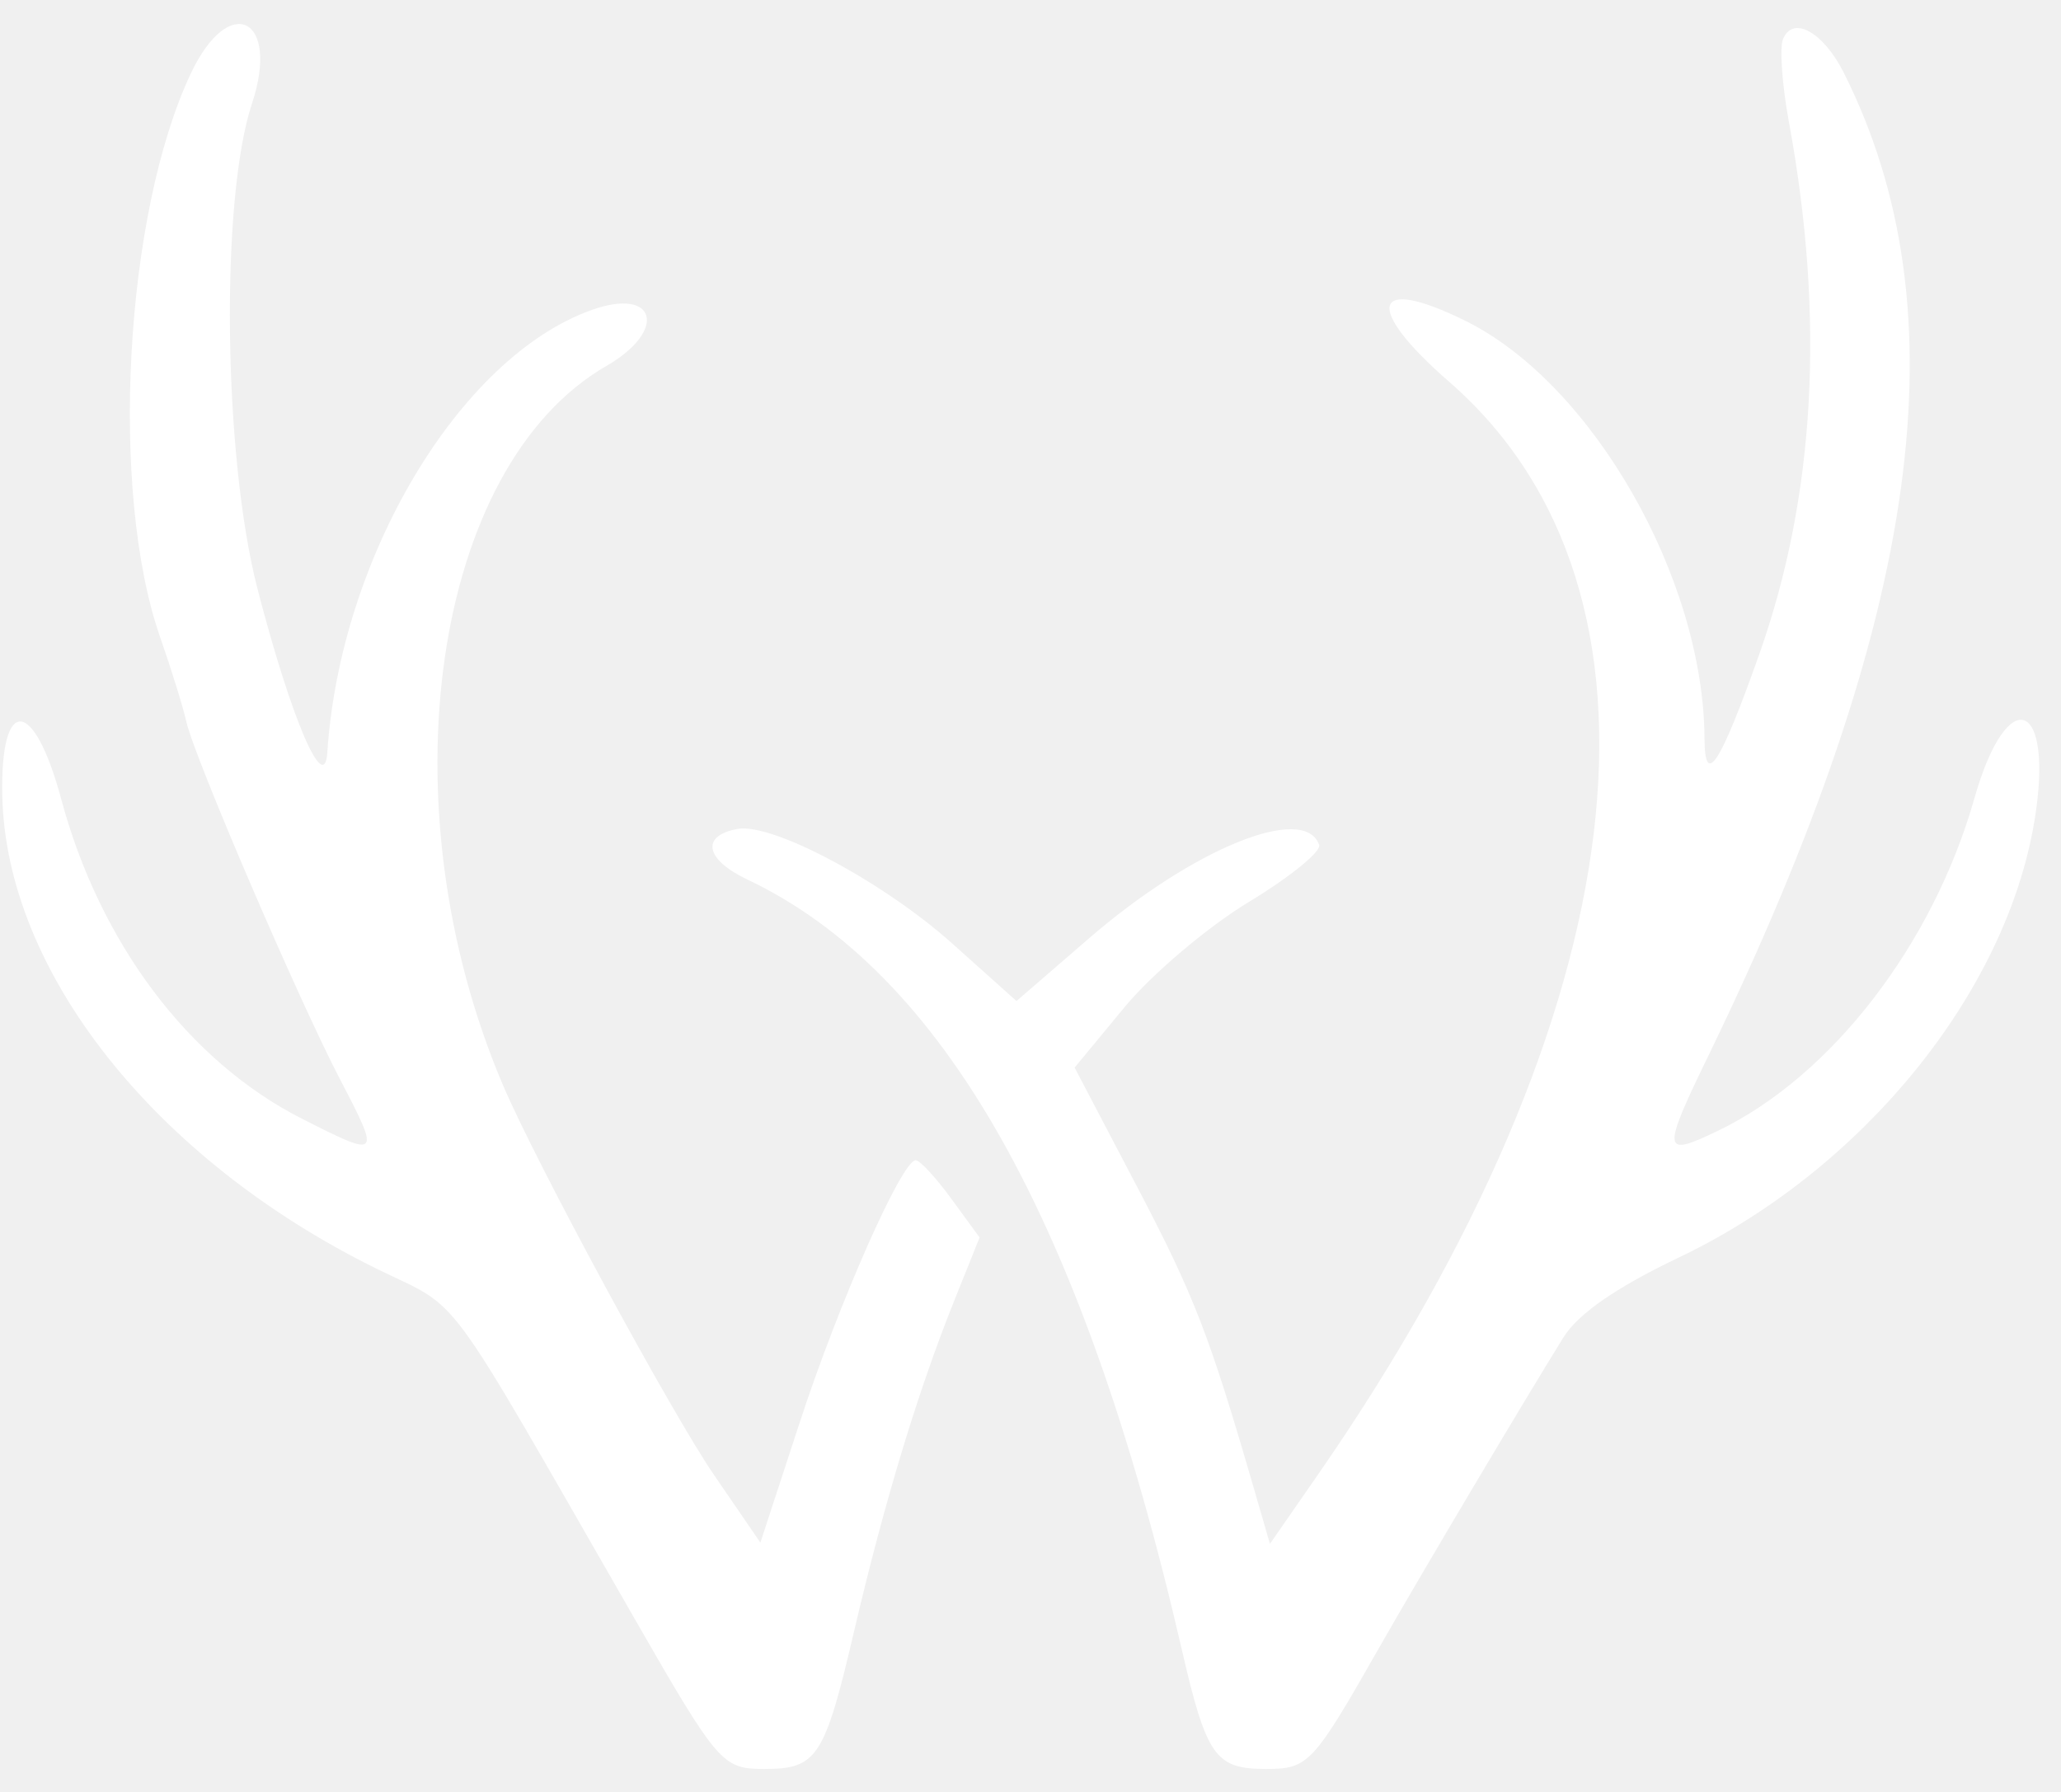
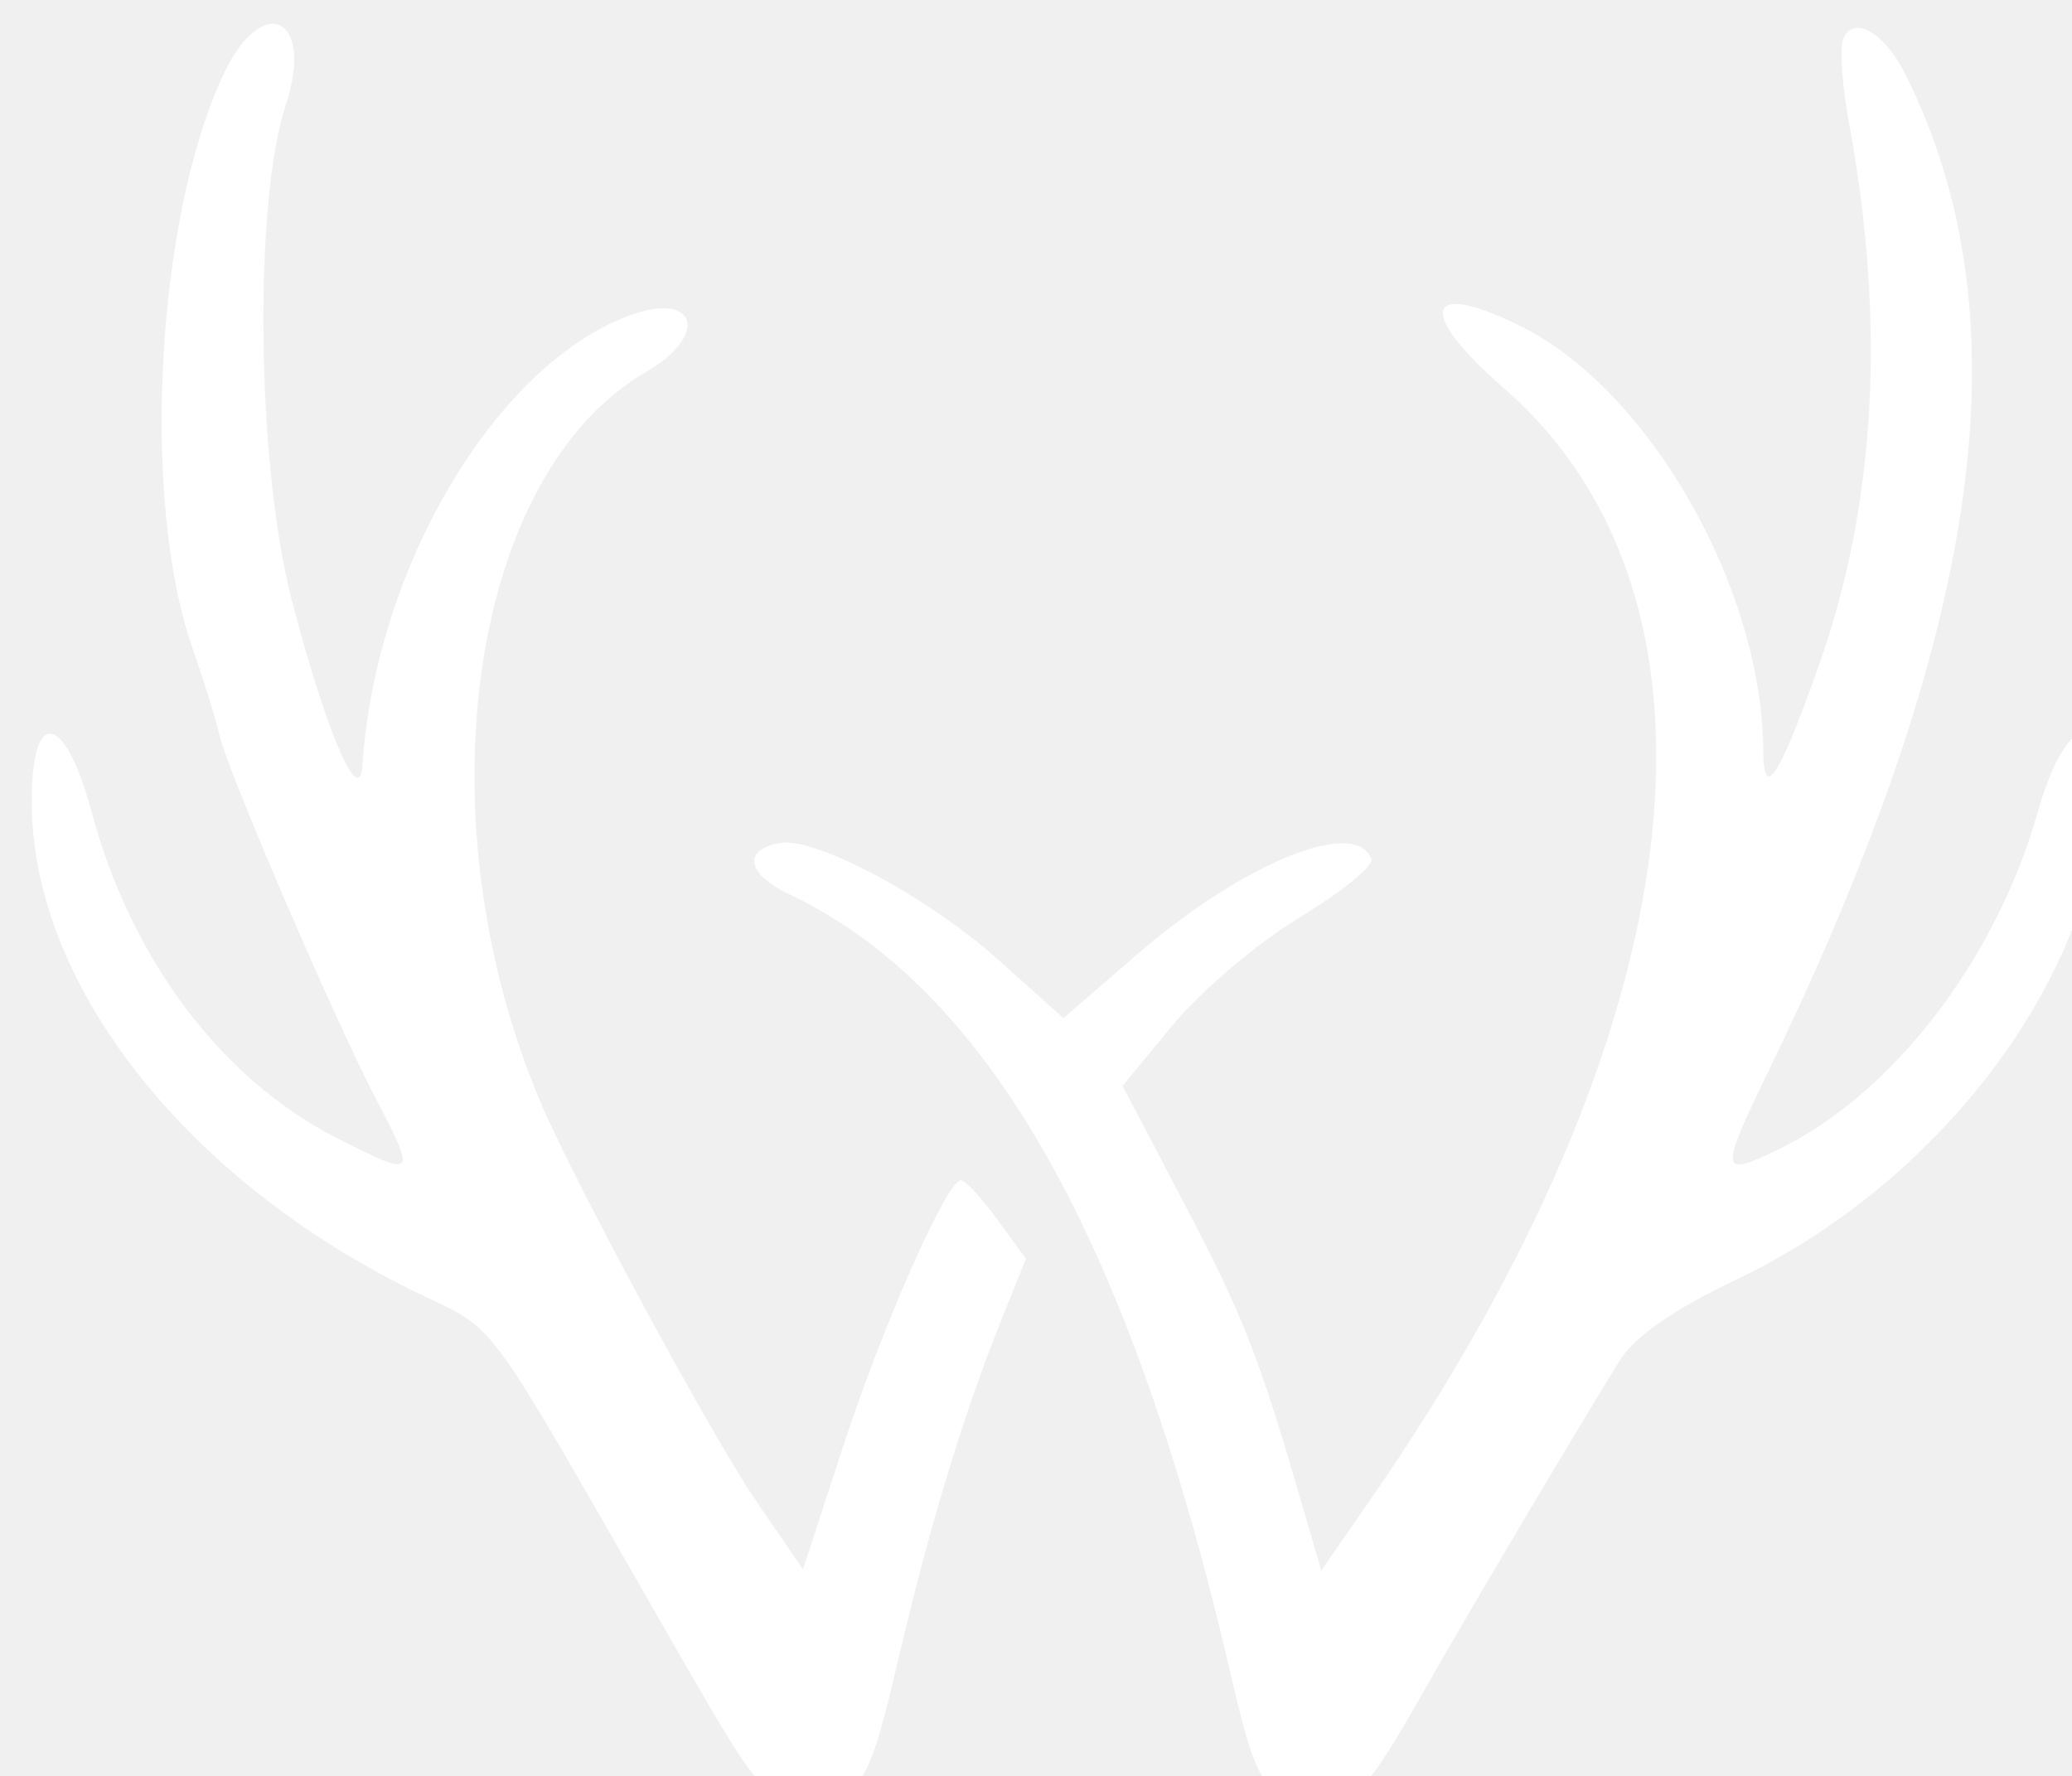
- <svg xmlns="http://www.w3.org/2000/svg" width="69" height="60" viewBox="0 0 69 60" fill="none">
-   <path fill-rule="evenodd" clip-rule="evenodd" d="M6.395 2.446C4.165 7.155 3.657 16.469 5.365 21.346C5.735 22.404 6.128 23.672 6.239 24.166C6.507 25.362 9.988 33.461 11.383 36.137C12.754 38.764 12.728 38.79 10.1 37.454C6.321 35.533 3.348 31.583 2.05 26.759C1.131 23.341 0.004 23.278 0.077 26.649C0.205 32.529 5.175 38.814 12.588 42.471C15.529 43.921 14.678 42.769 21.247 54.202C24.046 59.075 24.181 59.231 25.597 59.231C27.356 59.231 27.607 58.844 28.595 54.615C29.597 50.328 30.723 46.608 31.929 43.596L32.795 41.435L31.853 40.143C31.335 39.433 30.798 38.85 30.659 38.849C30.195 38.844 28.087 43.61 26.765 47.654L25.457 51.653L23.903 49.384C22.462 47.281 17.952 38.948 16.838 36.332C12.847 26.955 14.479 15.614 20.303 12.252C22.357 11.066 21.979 9.609 19.817 10.376C15.395 11.947 11.387 18.65 10.959 25.192C10.862 26.672 9.746 24.061 8.624 19.729C7.472 15.284 7.373 6.677 8.435 3.47C9.389 0.593 7.679 -0.265 6.395 2.446ZM59.693 1.31C59.574 1.6 59.663 2.852 59.892 4.092C61.104 10.674 60.771 16.626 58.892 21.923C57.585 25.611 57.074 26.396 57.065 24.73C57.038 19.364 53.315 12.851 49.073 10.749C45.922 9.188 45.627 10.268 48.518 12.785C56.555 19.783 54.853 33.909 44.104 49.404L42.516 51.693L41.964 49.789C40.483 44.682 39.974 43.37 38.05 39.701L35.977 35.747L37.643 33.73C38.56 32.62 40.434 31.032 41.809 30.201C43.183 29.371 44.243 28.509 44.164 28.288C43.667 26.893 39.938 28.41 36.452 31.424L34.031 33.518L31.885 31.596C29.582 29.533 25.858 27.544 24.694 27.755C23.452 27.98 23.605 28.778 25.018 29.448C31.573 32.558 36.242 40.826 39.556 55.192C40.393 58.82 40.682 59.231 42.392 59.231C43.8 59.231 43.958 59.061 46.16 55.192C47.518 52.807 51.052 46.856 52.343 44.78C52.836 43.988 54.11 43.106 56.201 42.108C62.332 39.184 67.138 33.291 68.107 27.511C68.791 23.429 67.212 22.818 66.1 26.734C64.709 31.629 61.319 36.026 57.523 37.859C55.644 38.767 55.621 38.591 57.195 35.348C64.324 20.659 65.735 10.406 61.727 2.434C61.04 1.069 60.023 0.507 59.693 1.31Z" fill="white" />
+ <svg xmlns="http://www.w3.org/2000/svg" width="70" height="60" viewBox="0 0 70 60" fill="none">
+   <g clip-path="url(#clip0)">
+     <path fill-rule="evenodd" clip-rule="evenodd" d="M7.562 2.49C5.273 7.326 4.752 16.891 6.504 21.899C6.885 22.985 7.288 24.288 7.402 24.794C7.677 26.023 11.249 34.34 12.682 37.089C14.088 39.786 14.062 39.813 11.365 38.441C7.486 36.468 4.434 32.411 3.103 27.458C2.159 23.948 1.002 23.883 1.077 27.345C1.209 33.383 6.31 39.837 13.919 43.593C16.937 45.082 16.064 43.898 22.806 55.64C25.678 60.644 25.817 60.804 27.271 60.804C29.076 60.804 29.334 60.407 30.348 56.064C31.377 51.661 32.532 47.841 33.77 44.749L34.659 42.529L33.692 41.202C33.161 40.473 32.609 39.875 32.467 39.873C31.99 39.868 29.826 44.762 28.469 48.915L27.127 53.022L25.532 50.692C24.053 48.532 19.424 39.975 18.281 37.288C14.184 27.659 15.859 16.013 21.837 12.56C23.945 11.342 23.558 9.846 21.339 10.634C16.799 12.247 12.685 19.13 12.246 25.849C12.146 27.369 11.001 24.687 9.849 20.238C8.668 15.673 8.565 6.835 9.656 3.542C10.635 0.587 8.88 -0.294 7.562 2.49ZM62.267 1.323C62.145 1.621 62.237 2.907 62.471 4.18C63.716 10.94 63.373 17.052 61.445 22.492C60.103 26.279 59.578 27.085 59.57 25.375C59.542 19.863 55.72 13.175 51.367 11.017C48.133 9.413 47.83 10.523 50.797 13.108C59.047 20.294 57.299 34.8 46.266 50.713L44.636 53.063L44.069 51.108C42.55 45.864 42.027 44.516 40.052 40.748L37.925 36.688L39.635 34.616C40.576 33.476 42.5 31.846 43.91 30.993C45.321 30.14 46.409 29.255 46.328 29.028C45.818 27.596 41.99 29.153 38.413 32.248L35.927 34.399L33.724 32.425C31.361 30.307 27.539 28.264 26.343 28.481C25.069 28.712 25.226 29.531 26.676 30.22C33.404 33.413 38.197 41.903 41.599 56.657C42.458 60.382 42.754 60.804 44.51 60.804C45.954 60.804 46.116 60.63 48.377 56.657C49.77 54.207 53.398 48.096 54.723 45.964C55.229 45.151 56.536 44.245 58.683 43.22C64.975 40.217 69.908 34.166 70.903 28.23C71.606 24.038 69.985 23.411 68.843 27.433C67.416 32.459 63.936 36.974 60.039 38.857C58.111 39.789 58.087 39.608 59.703 36.278C67.02 21.193 68.469 10.665 64.354 2.477C63.65 1.076 62.606 0.499 62.267 1.323Z" fill="white" />
+   </g>
+   <defs>
+     <clipPath id="clip0">
+       <rect width="70" height="60" fill="white" />
+     </clipPath>
+   </defs>
</svg>
